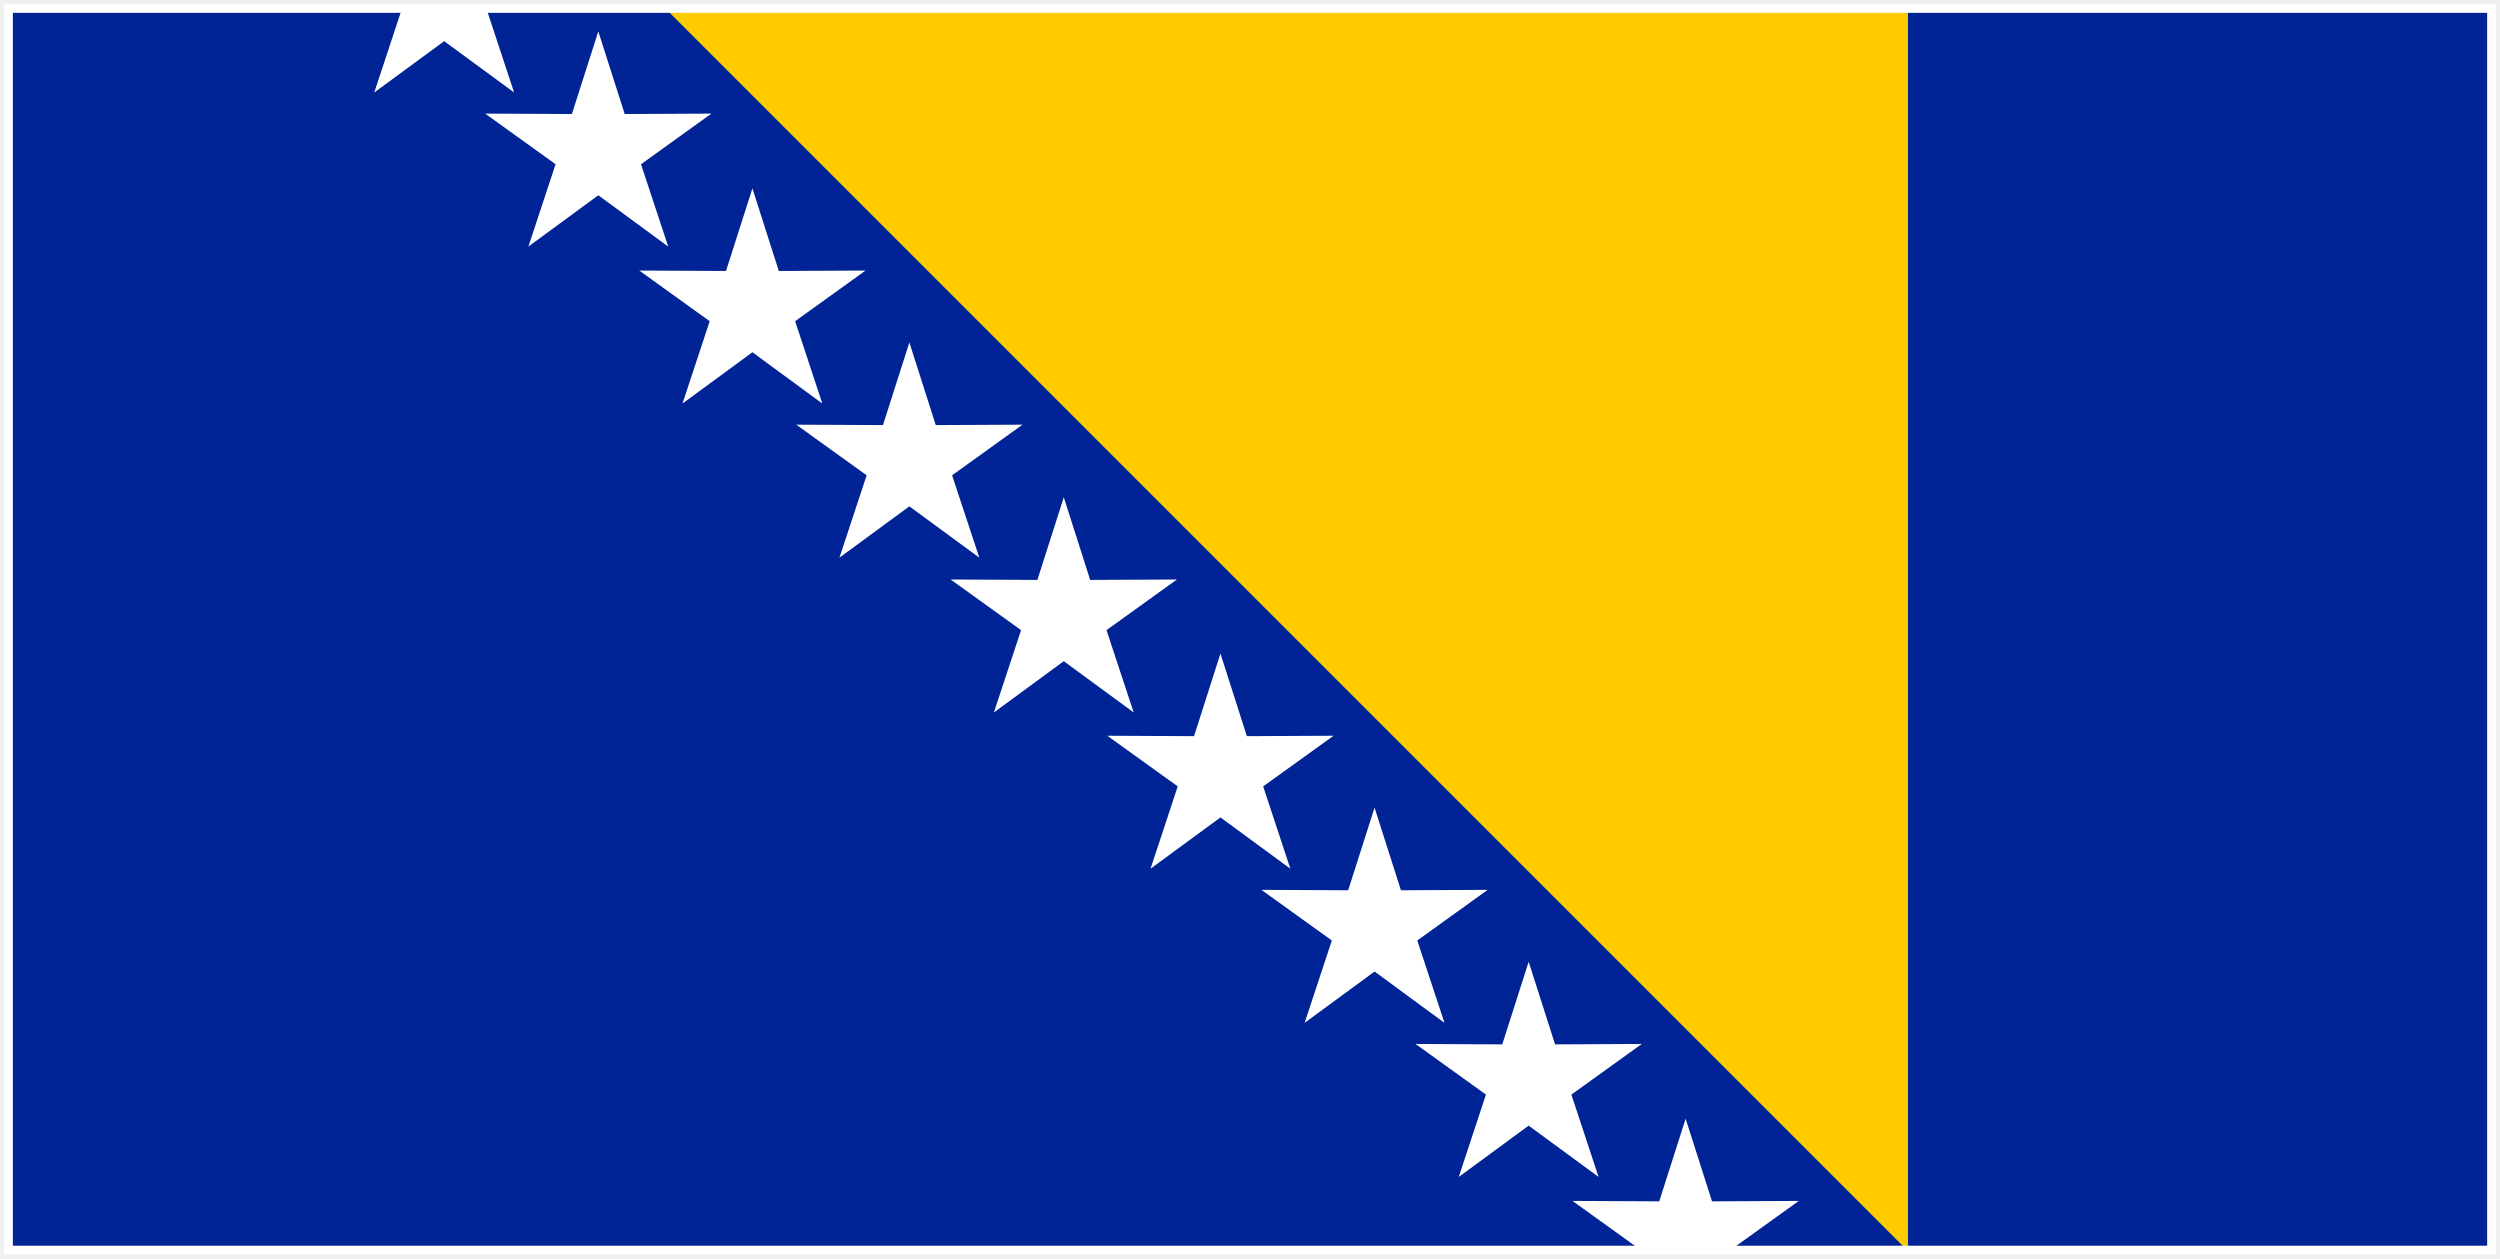
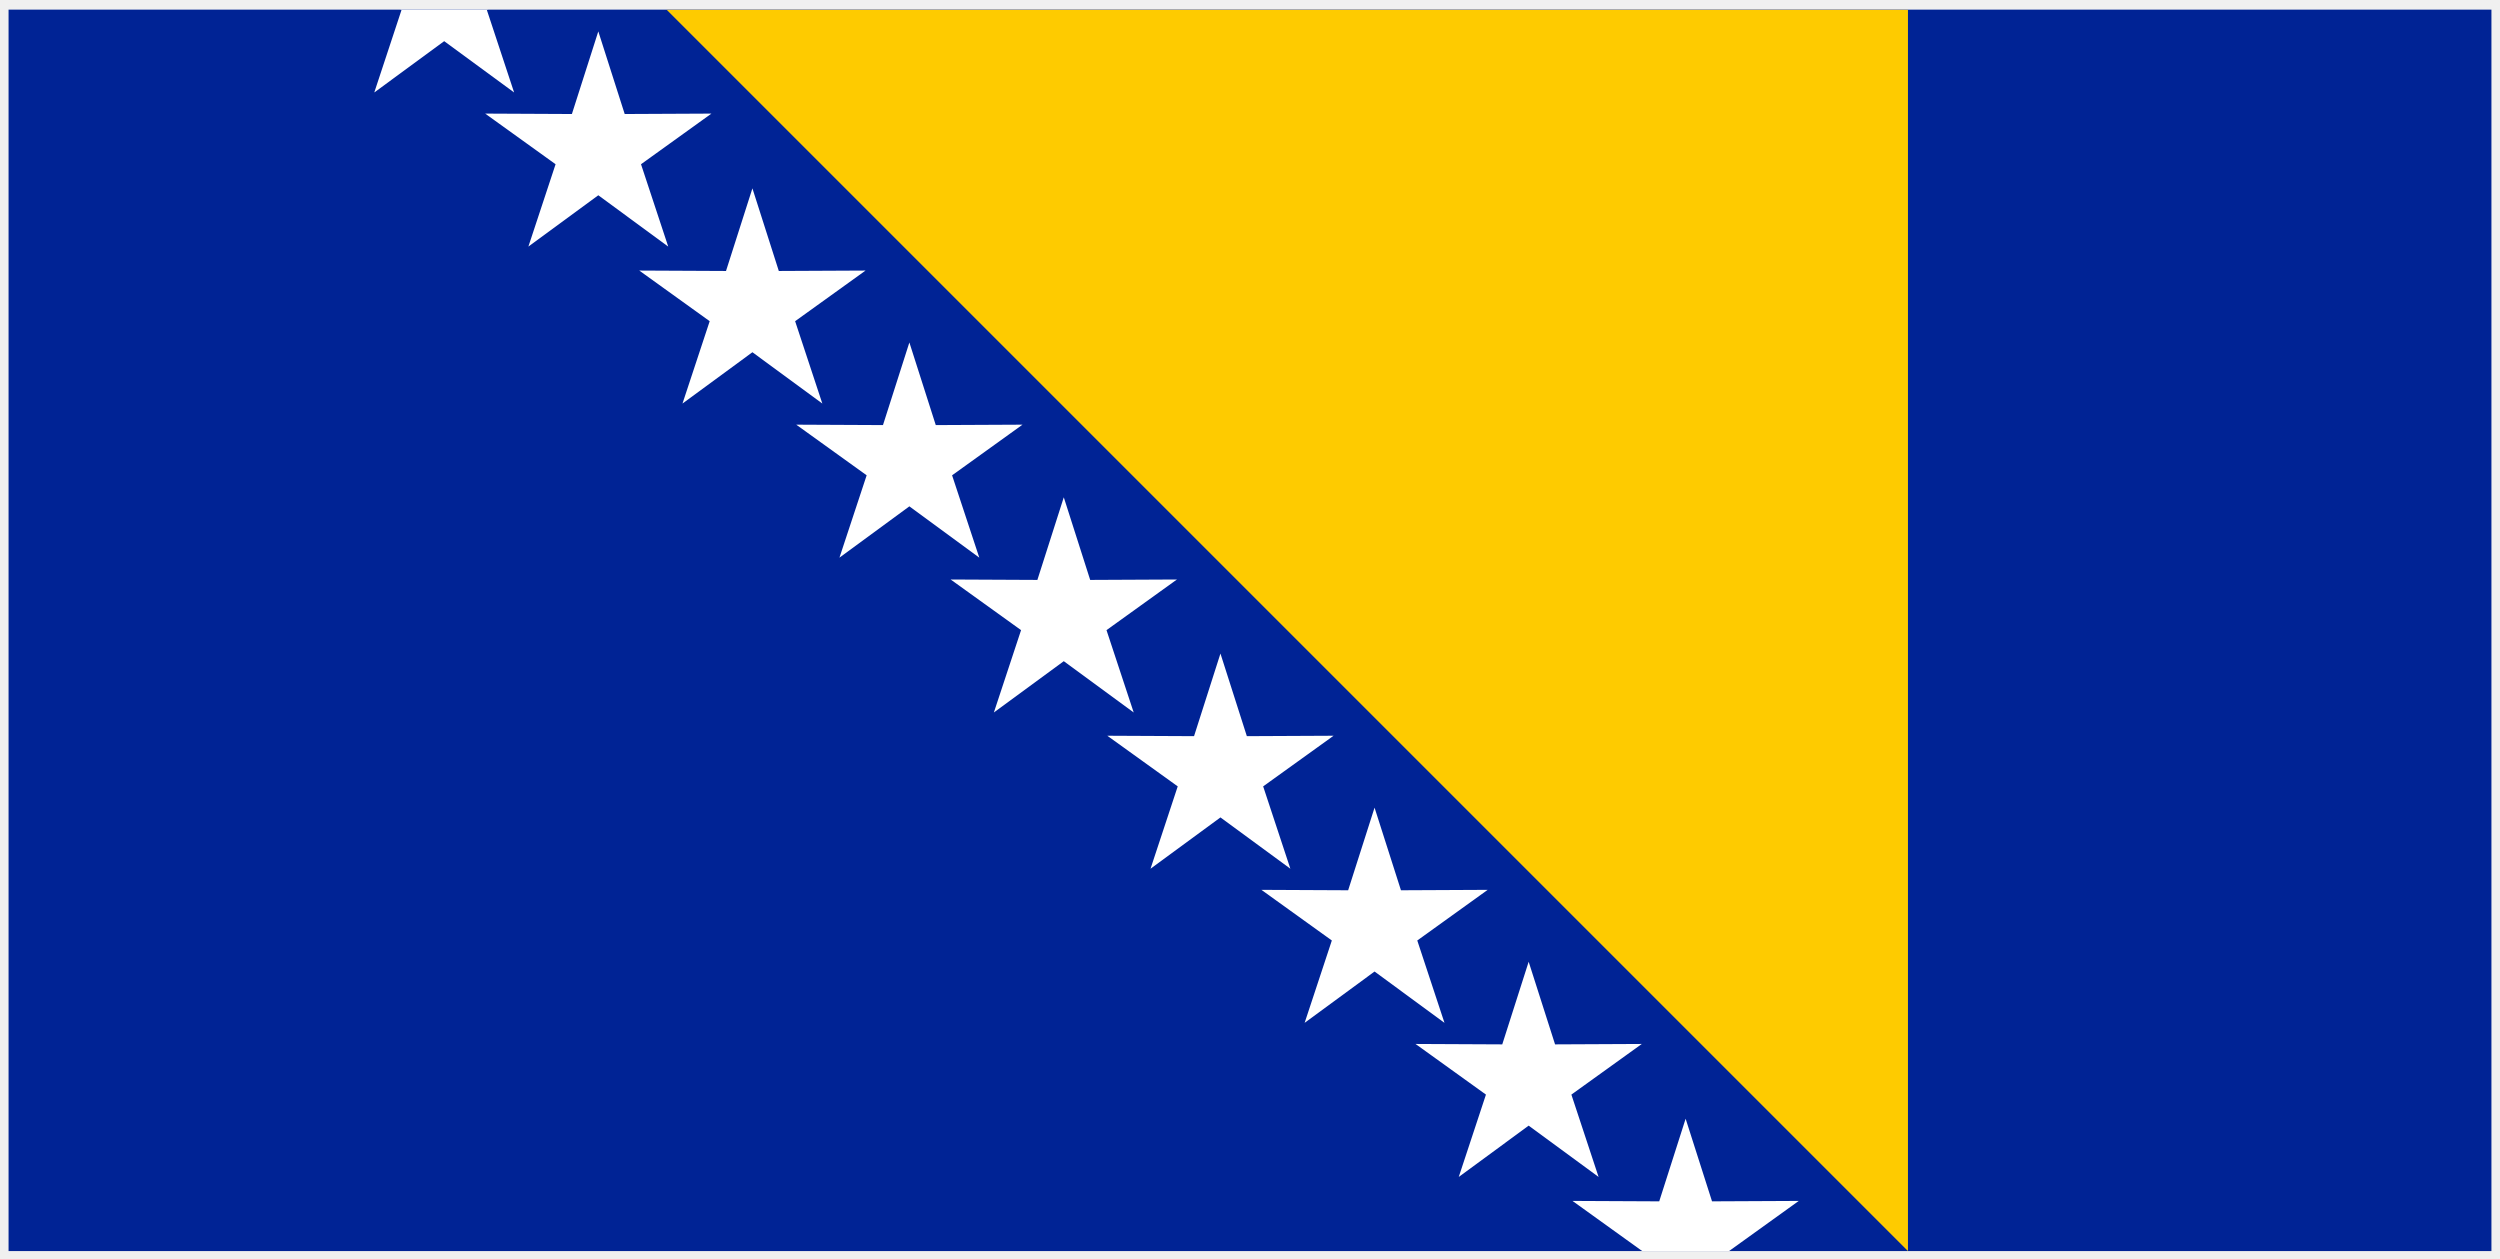
<svg xmlns="http://www.w3.org/2000/svg" xmlns:xlink="http://www.w3.org/1999/xlink" width="876px" height="441px" viewBox="0 0 876 441" version="1.1">
  <defs>
    <rect id="path-1" x="0" y="0.375" width="870" height="435" />
  </defs>
  <g id="Page-1" stroke="none" stroke-width="1" fill="none" fill-rule="evenodd">
    <g id="Flag_of_Bosnia_and_Herzegovina" transform="translate(3, 3)">
      <g id="Group">
        <mask id="mask-2" fill="white">
          <use xlink:href="#path-1" />
        </mask>
        <use id="Mask" fill="#002395" xlink:href="#path-1" />
        <g mask="url(#mask-2)">
          <g transform="translate(112, -46)">
            <path d="M118.55,46.375 L553.55,46.375 L553.55,481.375 L118.55,46.375 Z" id="Shape" fill="#FECB00" />
            <g id="g" stroke-width="1" fill="none" transform="translate(0.75, 0)">
              <polygon id="Star-1-Copy-6" fill="#FFFFFF" points="147.894 166.422 123.392 184.406 132.925 155.547 108.25 137.803 138.643 137.951 147.894 109 157.144 137.951 187.537 137.803 162.862 155.547 172.395 184.406 " />
              <polygon id="Star-1-Copy-7" fill="#FFFFFF" points="93.894 111.422 69.392 129.406 78.925 100.547 54.25 82.803 84.643 82.951 93.894 54 103.144 82.951 133.537 82.803 108.862 100.547 118.395 129.406 " />
              <polygon id="Star-1-Copy-8" fill="#FFFFFF" points="39.894 57.422 15.392 75.406 24.925 46.547 0.25 28.803 30.643 28.951 39.894 -7.10542736e-15 49.144 28.951 79.537 28.803 54.862 46.547 64.395 75.406 " />
            </g>
            <g id="g-link" stroke-width="1" fill="none" transform="translate(163.875, 162.125)">
              <g id="g" fill="#FFFFFF">
                <polygon id="Star-1" points="93.875 112.551 69.374 130.535 78.907 101.676 54.231 83.931 84.624 84.08 93.875 55.129 103.126 84.08 133.519 83.931 108.843 101.676 118.376 130.535 " />
                <polygon id="Star-1-Copy" points="148.769 167.297 124.267 185.281 133.8 156.422 109.125 138.678 139.518 138.826 148.769 109.875 158.019 138.826 188.412 138.678 163.737 156.422 173.27 185.281 " />
                <polygon id="Star-1-Copy-5" points="39.769 58.297 15.267 76.281 24.8 47.422 0.125 29.678 30.518 29.826 39.769 0.875 49.019 29.826 79.412 29.678 54.737 47.422 64.27 76.281 " />
              </g>
            </g>
            <g id="g-link" stroke-width="1" fill="none" transform="translate(327, 325.25)">
              <g id="g" fill="#FFFFFF">
                <polygon id="Star-1-Copy-2" points="39.644 58.172 15.142 76.156 24.675 47.297 -2.13162821e-14 29.553 30.393 29.701 39.644 0.75 48.894 29.701 79.287 29.553 54.612 47.297 64.145 76.156 " />
                <polygon id="Star-1-Copy-3" points="93.644 112.172 69.142 130.156 78.675 101.297 54 83.553 84.393 83.701 93.644 54.75 102.894 83.701 133.287 83.553 108.612 101.297 118.145 130.156 " />
                <polygon id="Star-1-Copy-4" points="148.644 167.172 124.142 185.156 133.675 156.297 109 138.553 139.393 138.701 148.644 109.75 157.894 138.701 188.287 138.553 163.612 156.297 173.145 185.156 " />
              </g>
            </g>
          </g>
        </g>
      </g>
-       <rect id="Rectangle-2" stroke="#FFFFFF" stroke-width="3" x="0" y="0" width="870" height="435" />
    </g>
  </g>
</svg>
